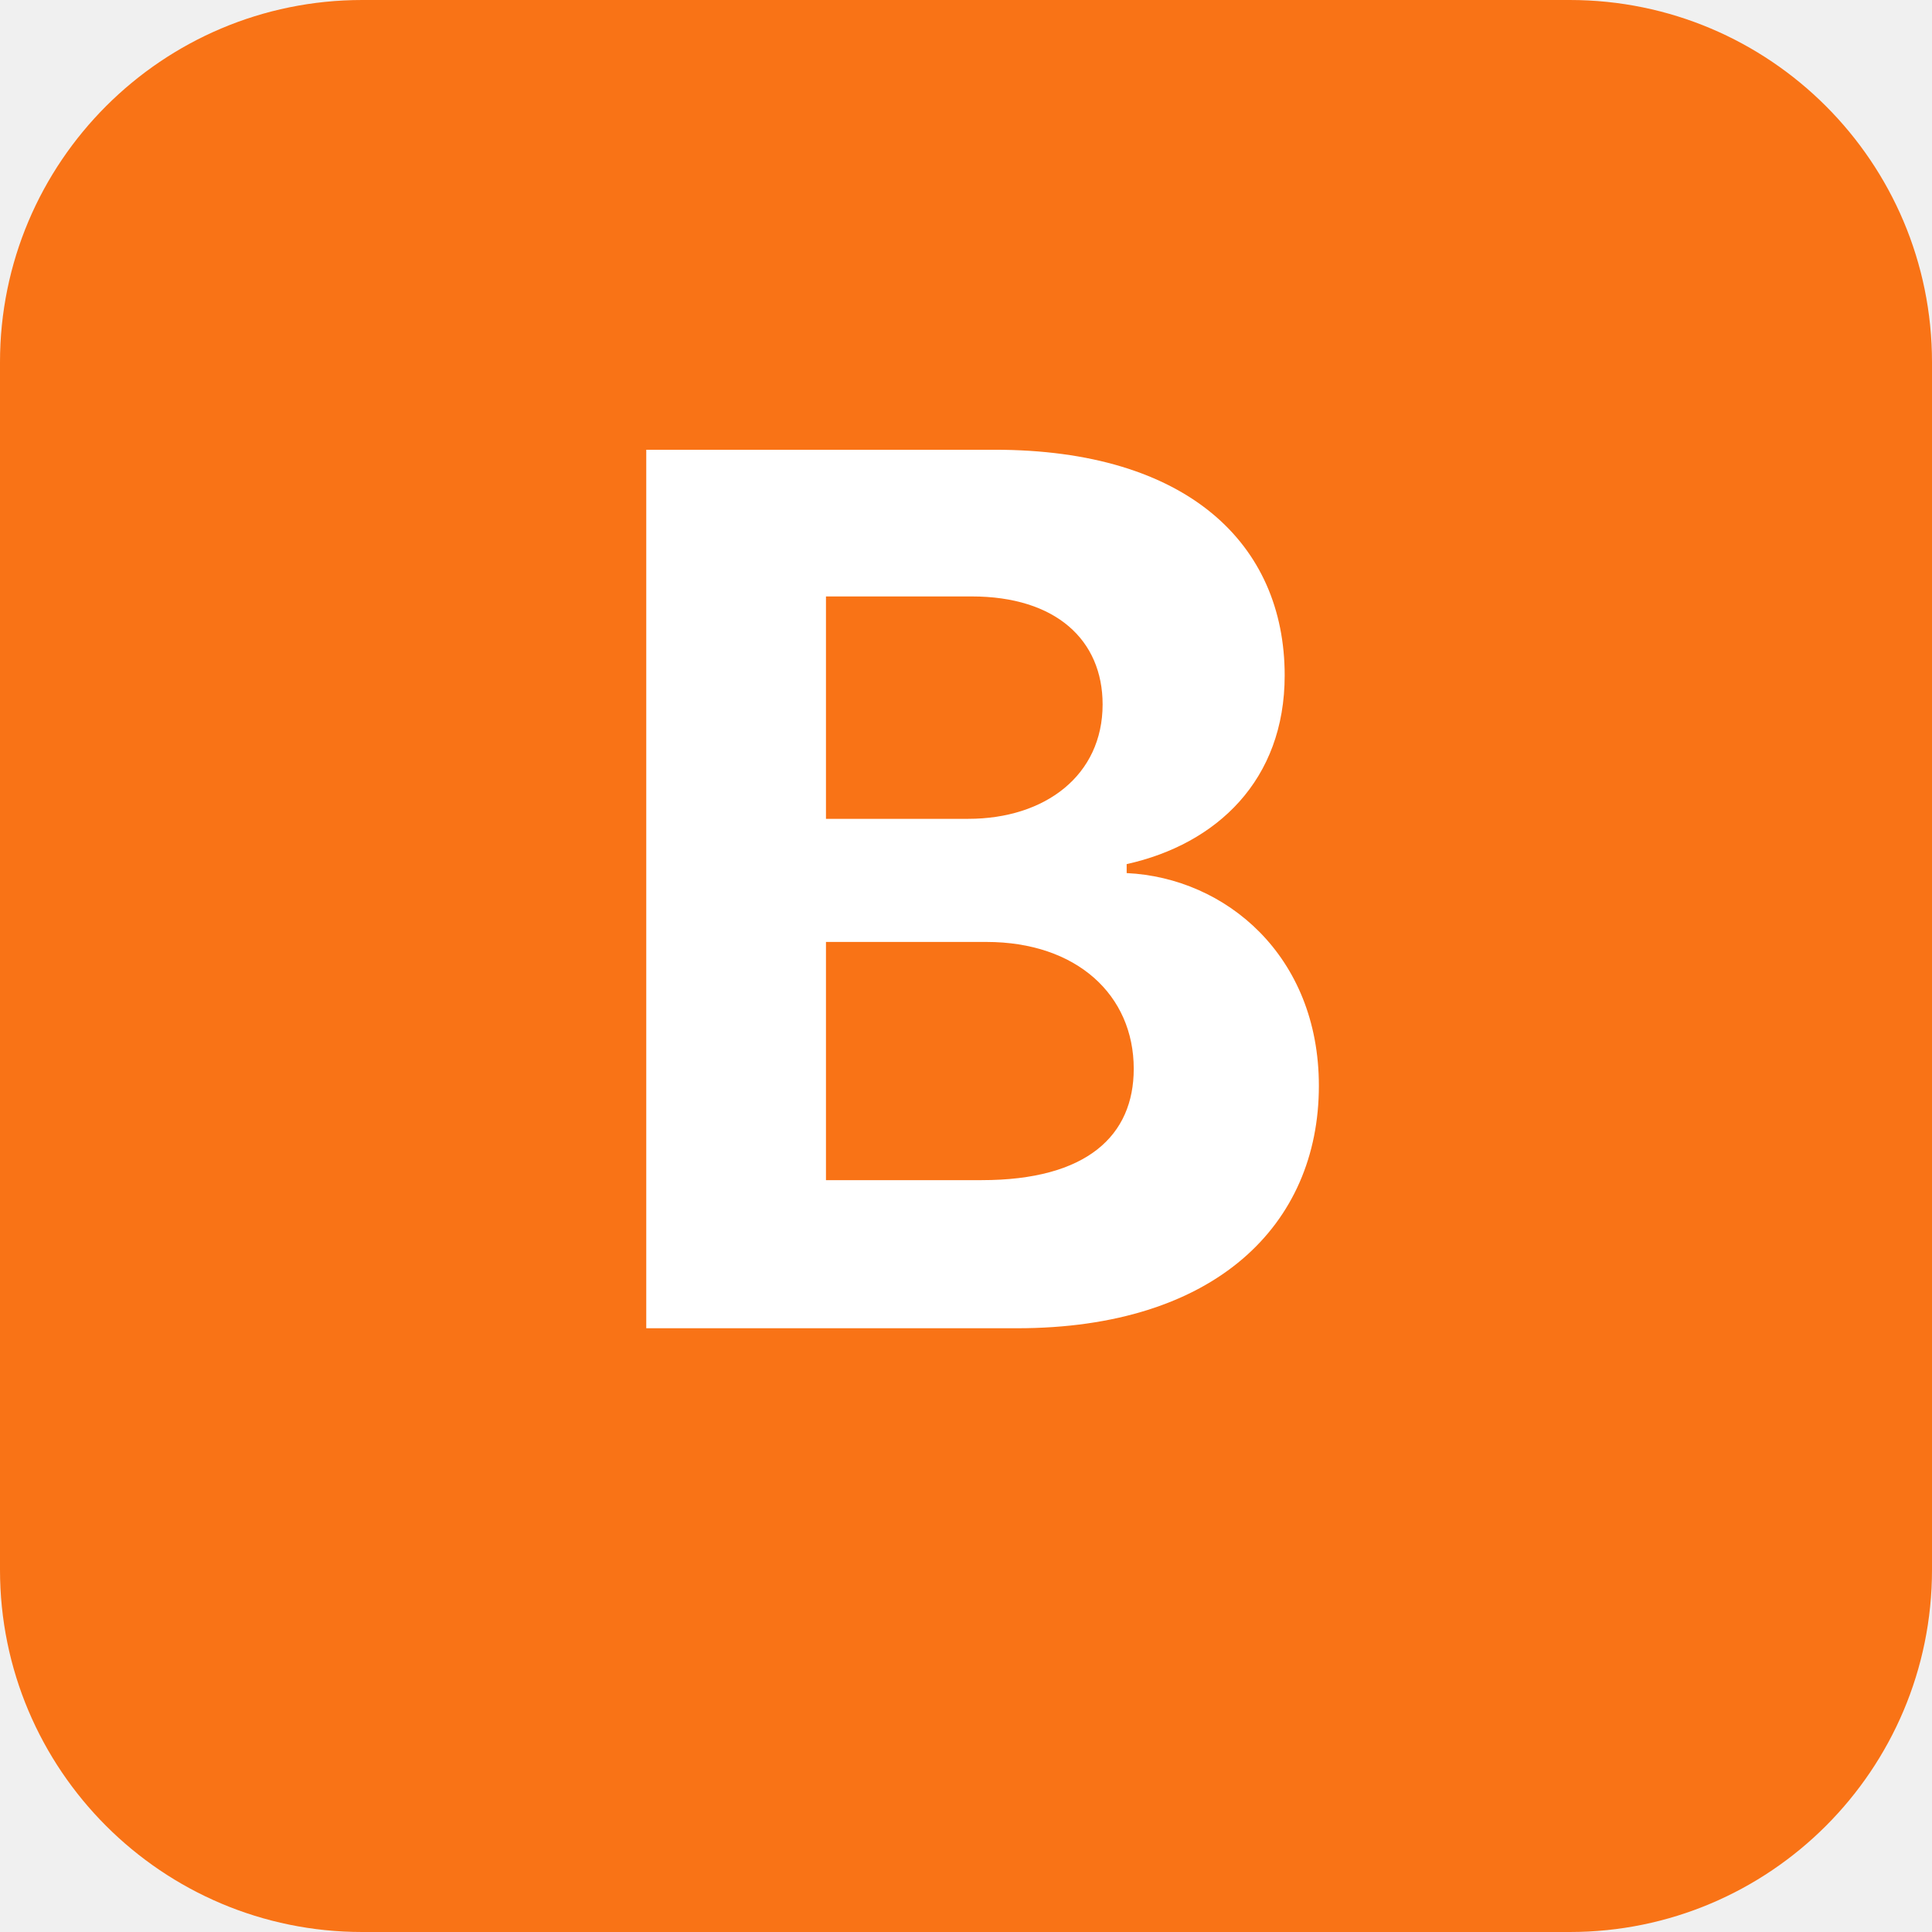
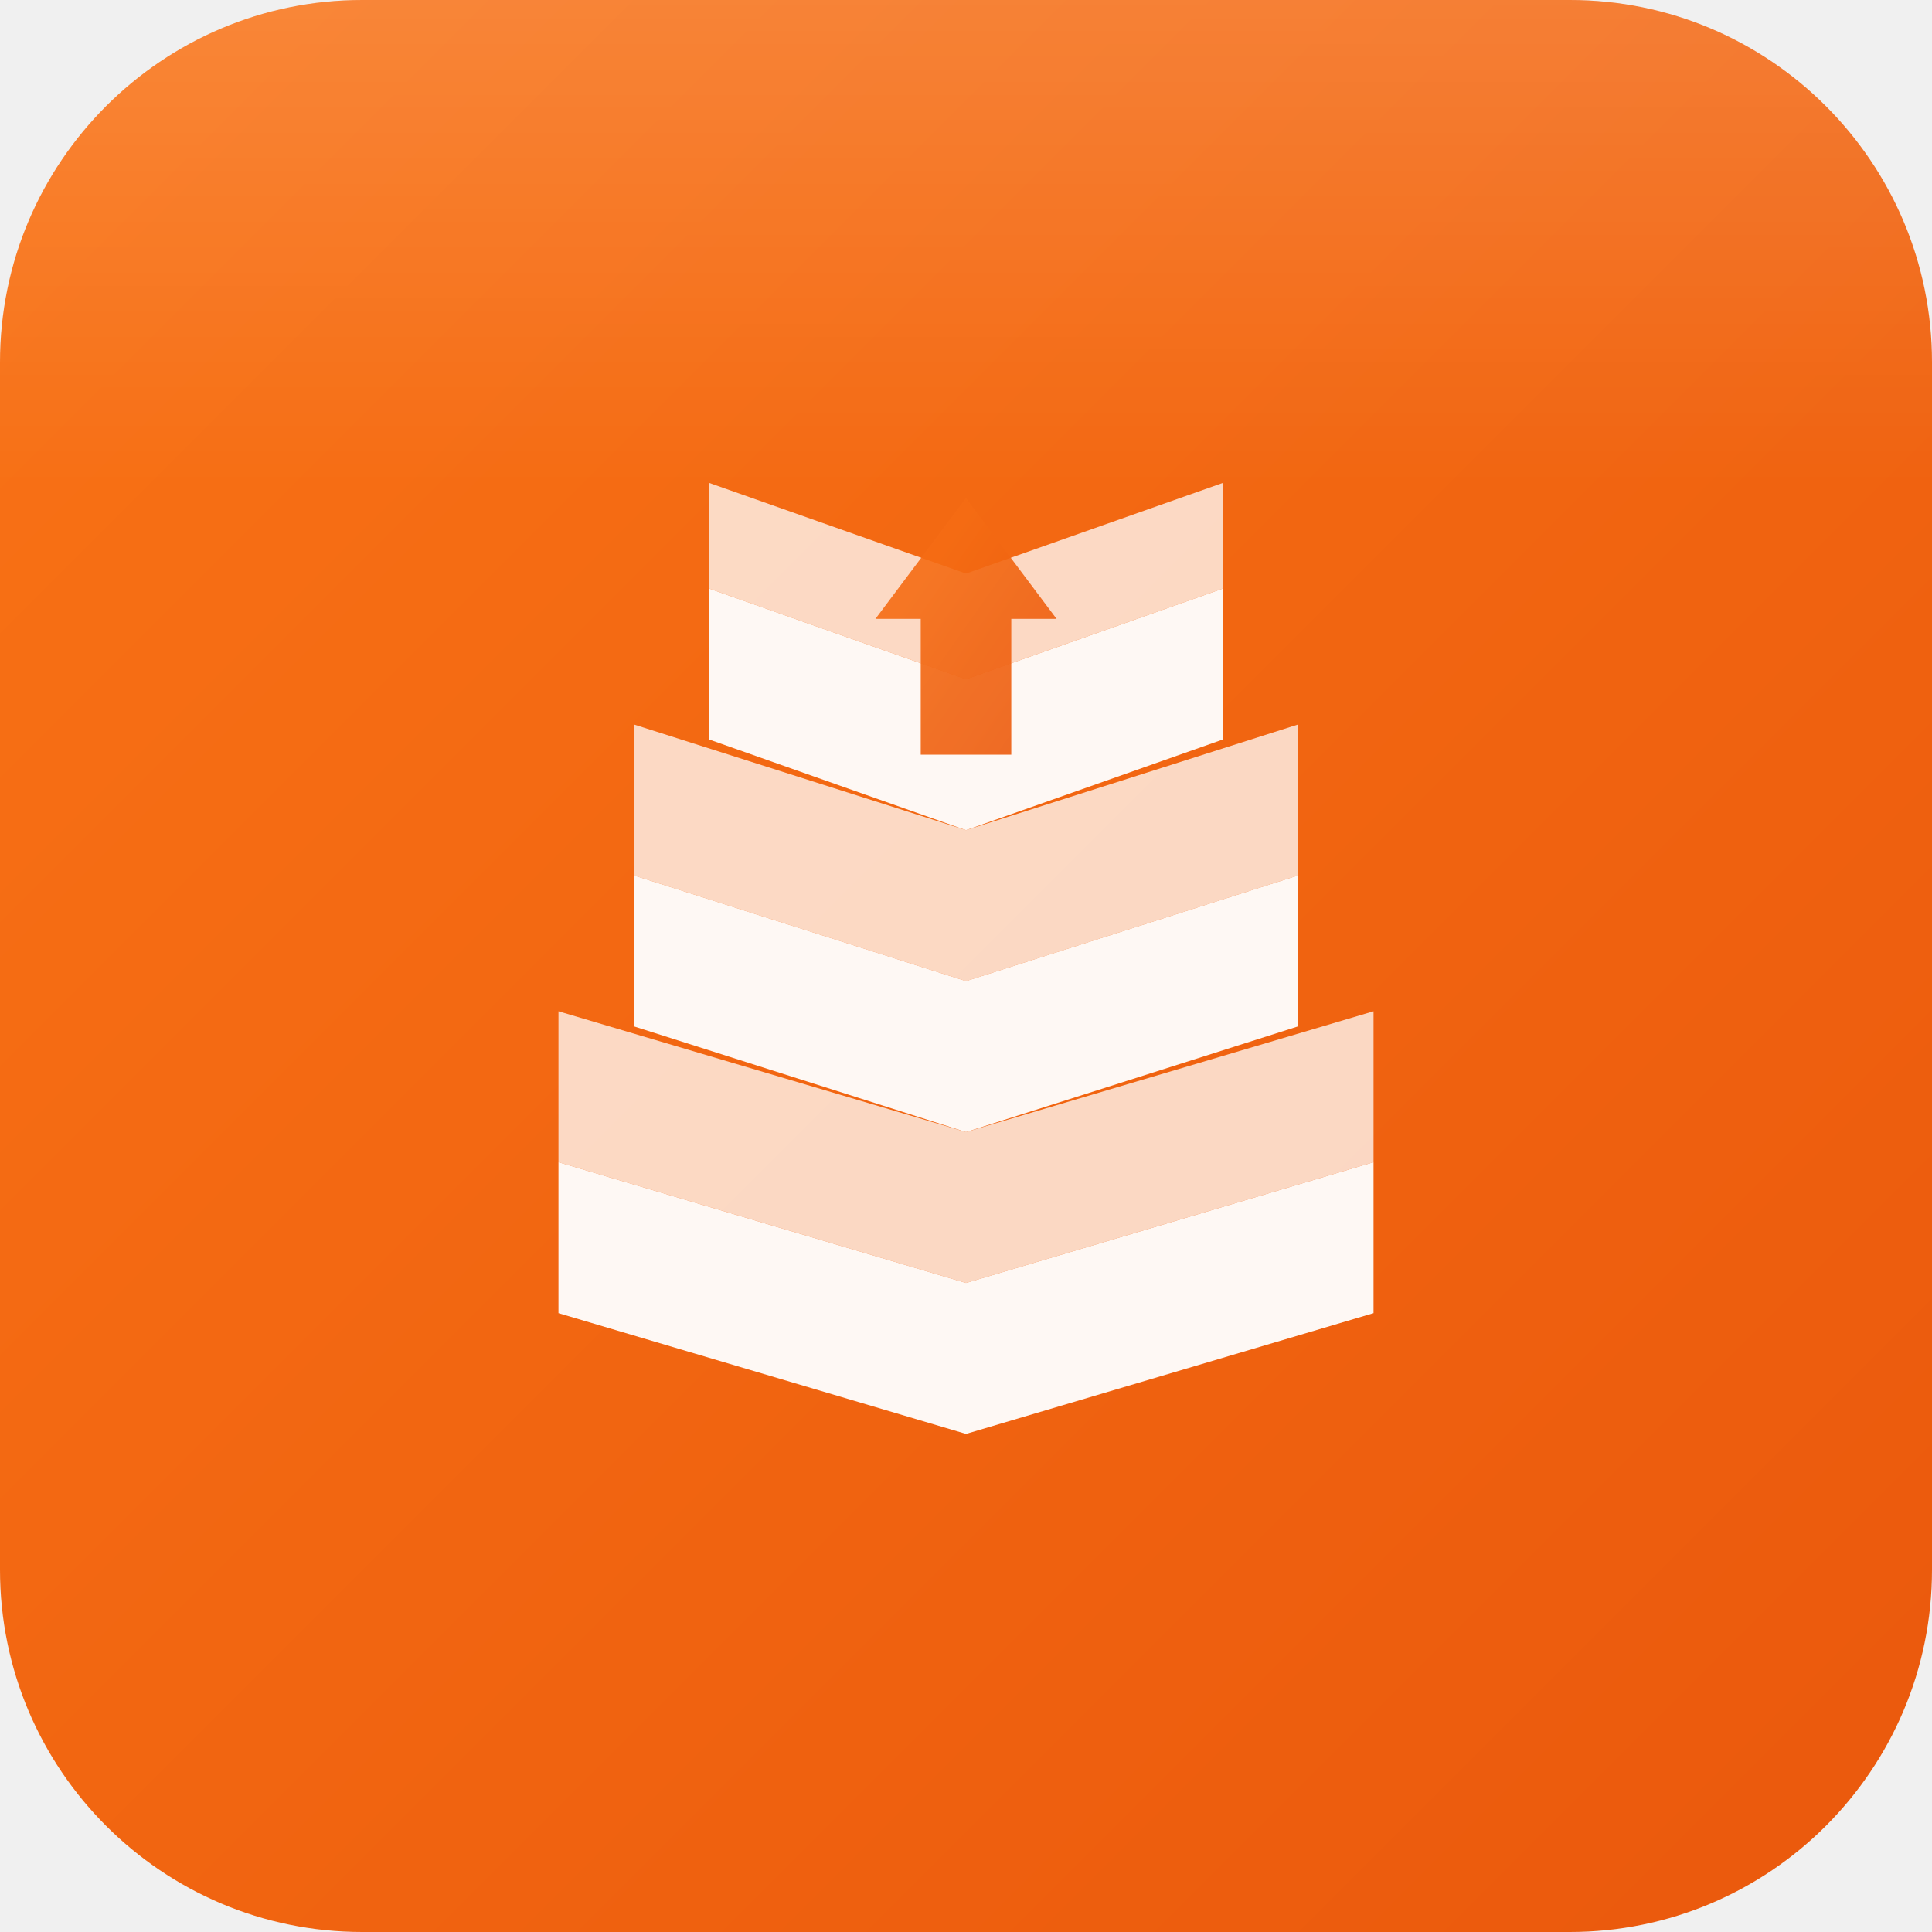
- <svg xmlns="http://www.w3.org/2000/svg" width="128" height="128" viewBox="0 0 128 128">
-   <rect width="128" height="128" rx="24" fill="#F97316" />
-   <text x="64" y="88" text-anchor="middle" font-family="system-ui, -apple-system, sans-serif" font-weight="700" font-size="80" fill="white">B</text>
+ <svg xmlns="http://www.w3.org/2000/svg" width="512" height="512" viewBox="0 0 512 512">
+   <defs>
+     <linearGradient id="bg" x1="0" y1="0" x2="1" y2="1">
+       <stop offset="0%" stop-color="#F97316" />
+       <stop offset="100%" stop-color="#EA580C" />
+     </linearGradient>
+     <linearGradient id="shine" x1="0" y1="0" x2="0" y2="1">
+       <stop offset="0%" stop-color="rgba(255,255,255,0.15)" />
+       <stop offset="50%" stop-color="rgba(255,255,255,0)" />
+     </linearGradient>
+   </defs>
+   <rect width="512" height="512" rx="96" fill="url(#bg)" />
+   <rect width="512" height="256" rx="96" fill="url(#shine)" />
+   <polygon points="256,380 148,348 148,308 256,340 364,308 364,348" fill="rgba(255,255,255,0.95)" />
+   <polygon points="256,340 148,308 148,268 256,300 364,268 364,308" fill="rgba(255,255,255,0.75)" />
+   <polygon points="256,300 168,272 168,232 256,260 344,232 344,272" fill="rgba(255,255,255,0.95)" />
+   <polygon points="256,260 168,232 168,192 256,220 344,192 344,232" fill="rgba(255,255,255,0.75)" />
+   <polygon points="256,220 188,196 188,156 256,180 324,156 324,196" fill="rgba(255,255,255,0.95)" />
+   <polygon points="256,180 188,156 188,128 256,152 324,128 324,156" fill="rgba(255,255,255,0.75)" />
+   <polygon points="256,132 232,164 244,164 244,200 268,200 268,164 280,164" fill="url(#bg)" opacity="0.9" />
</svg>
